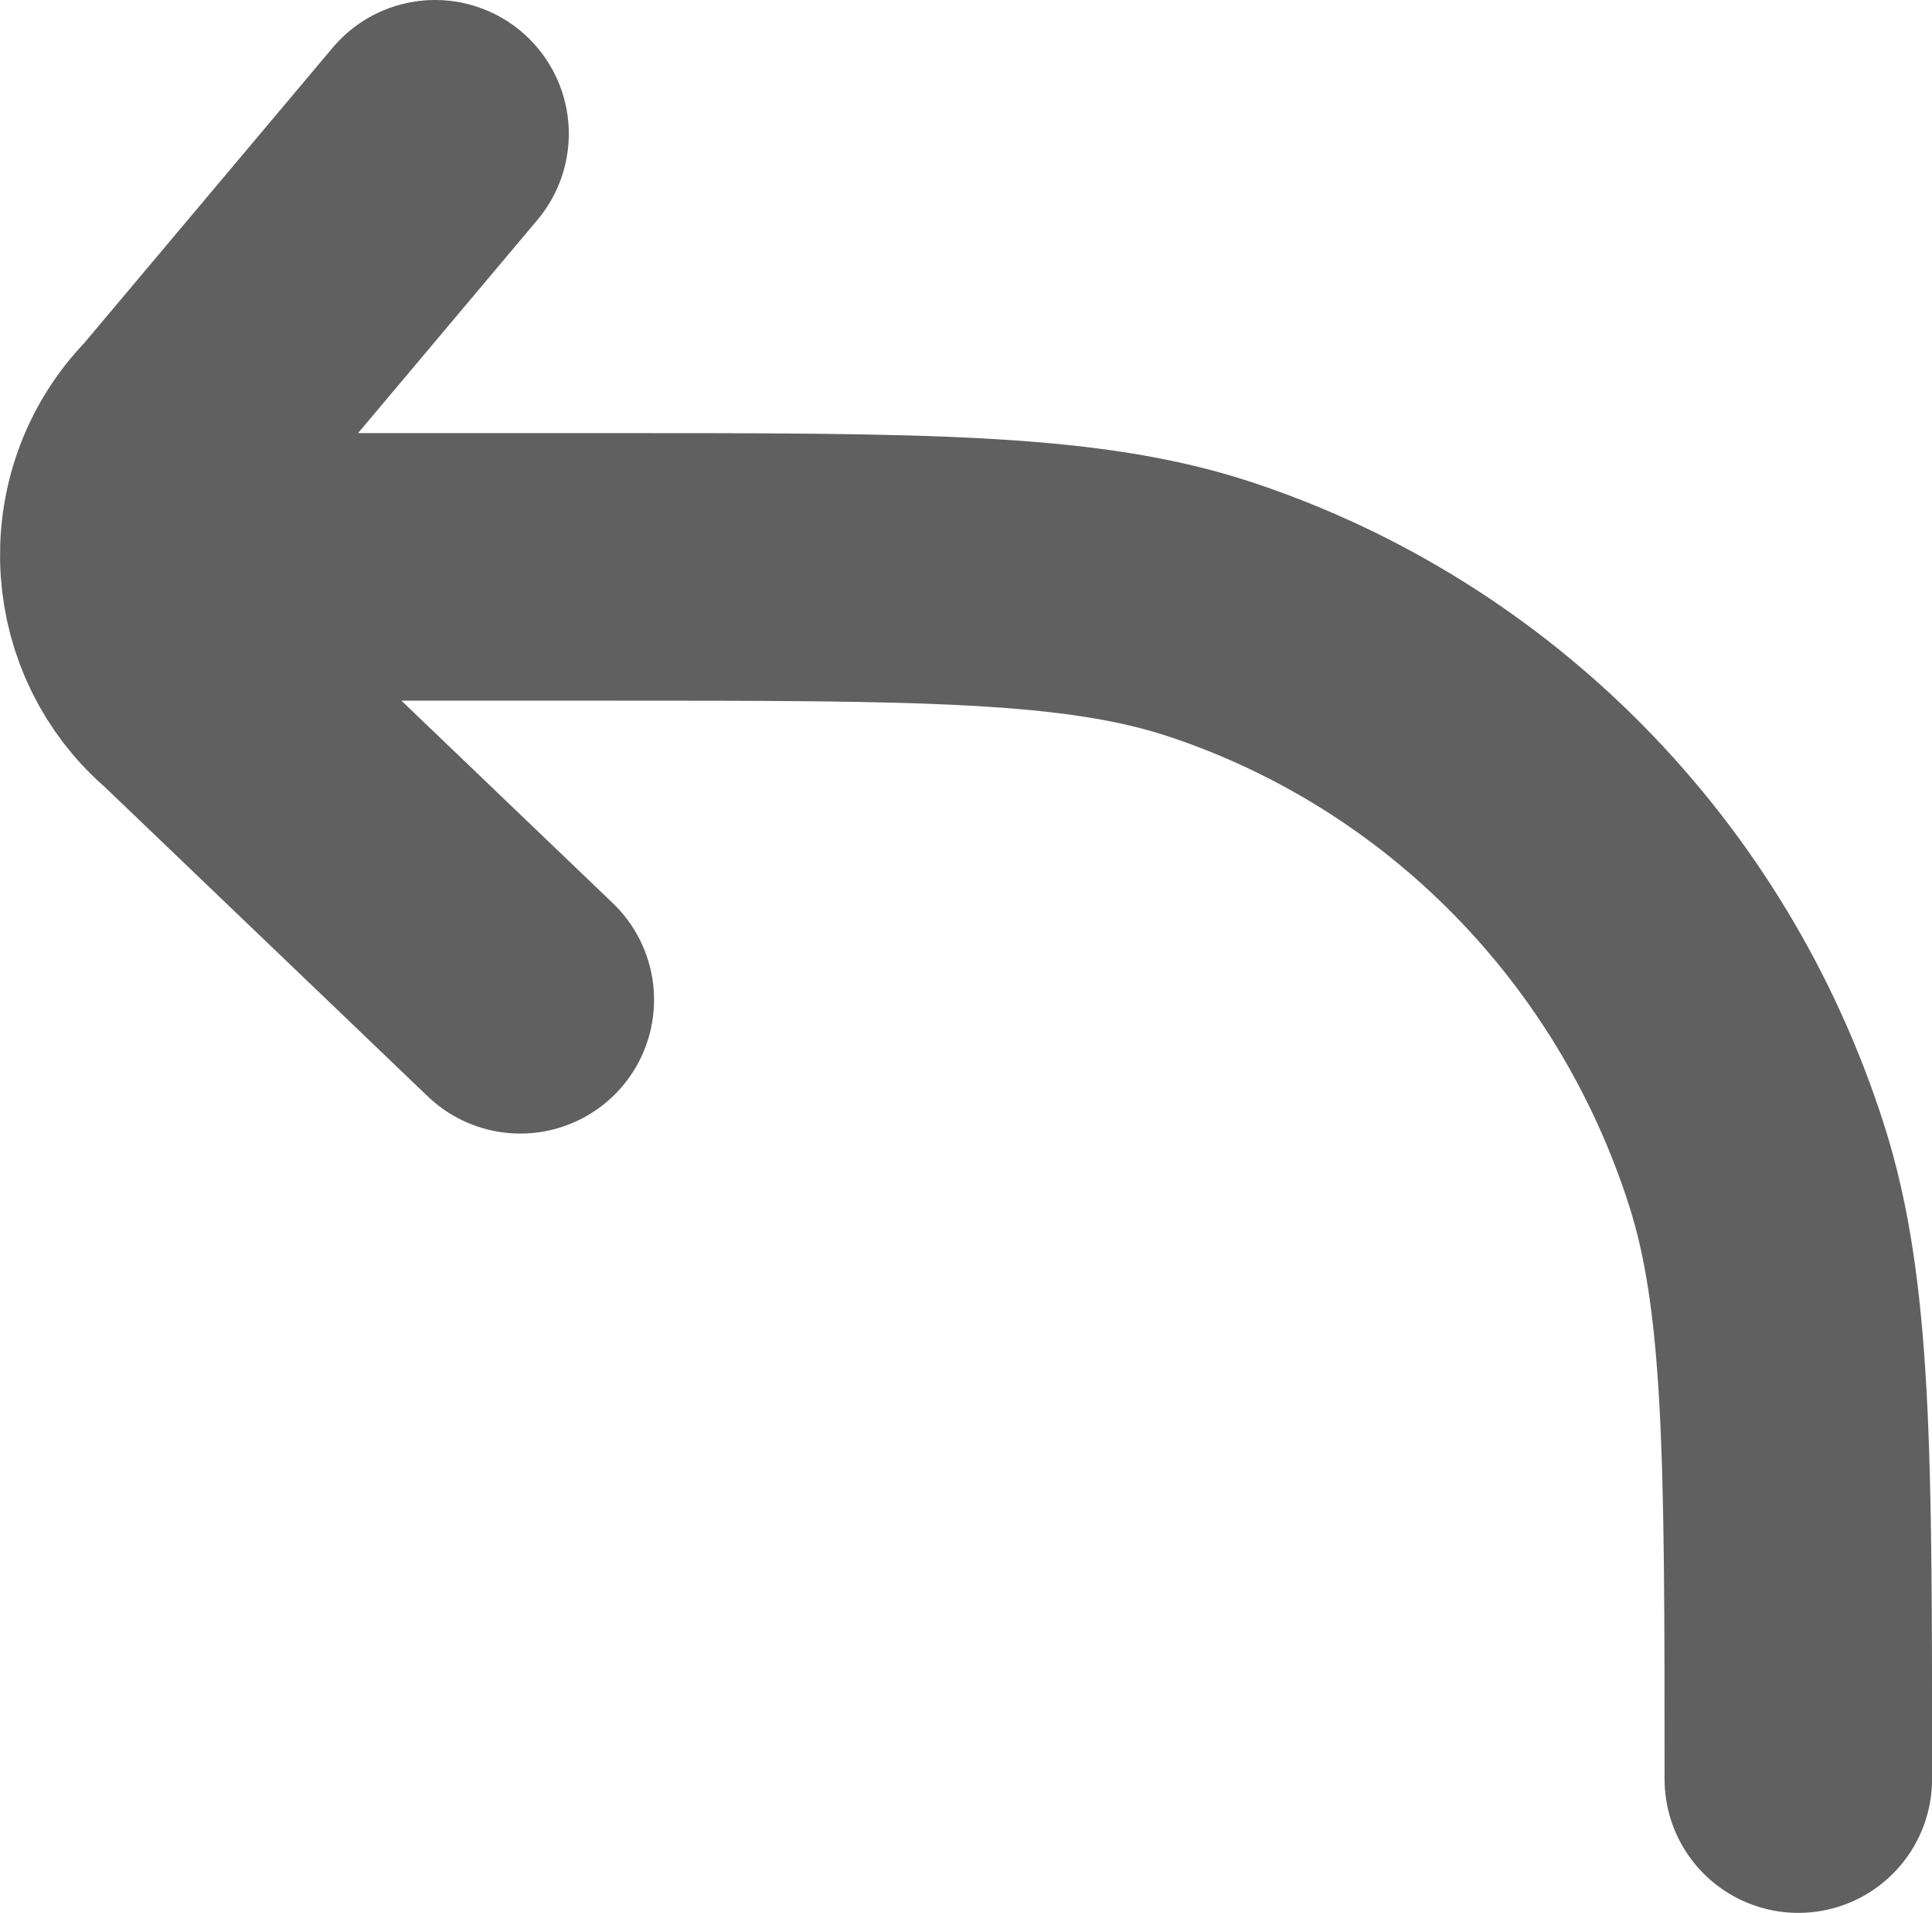
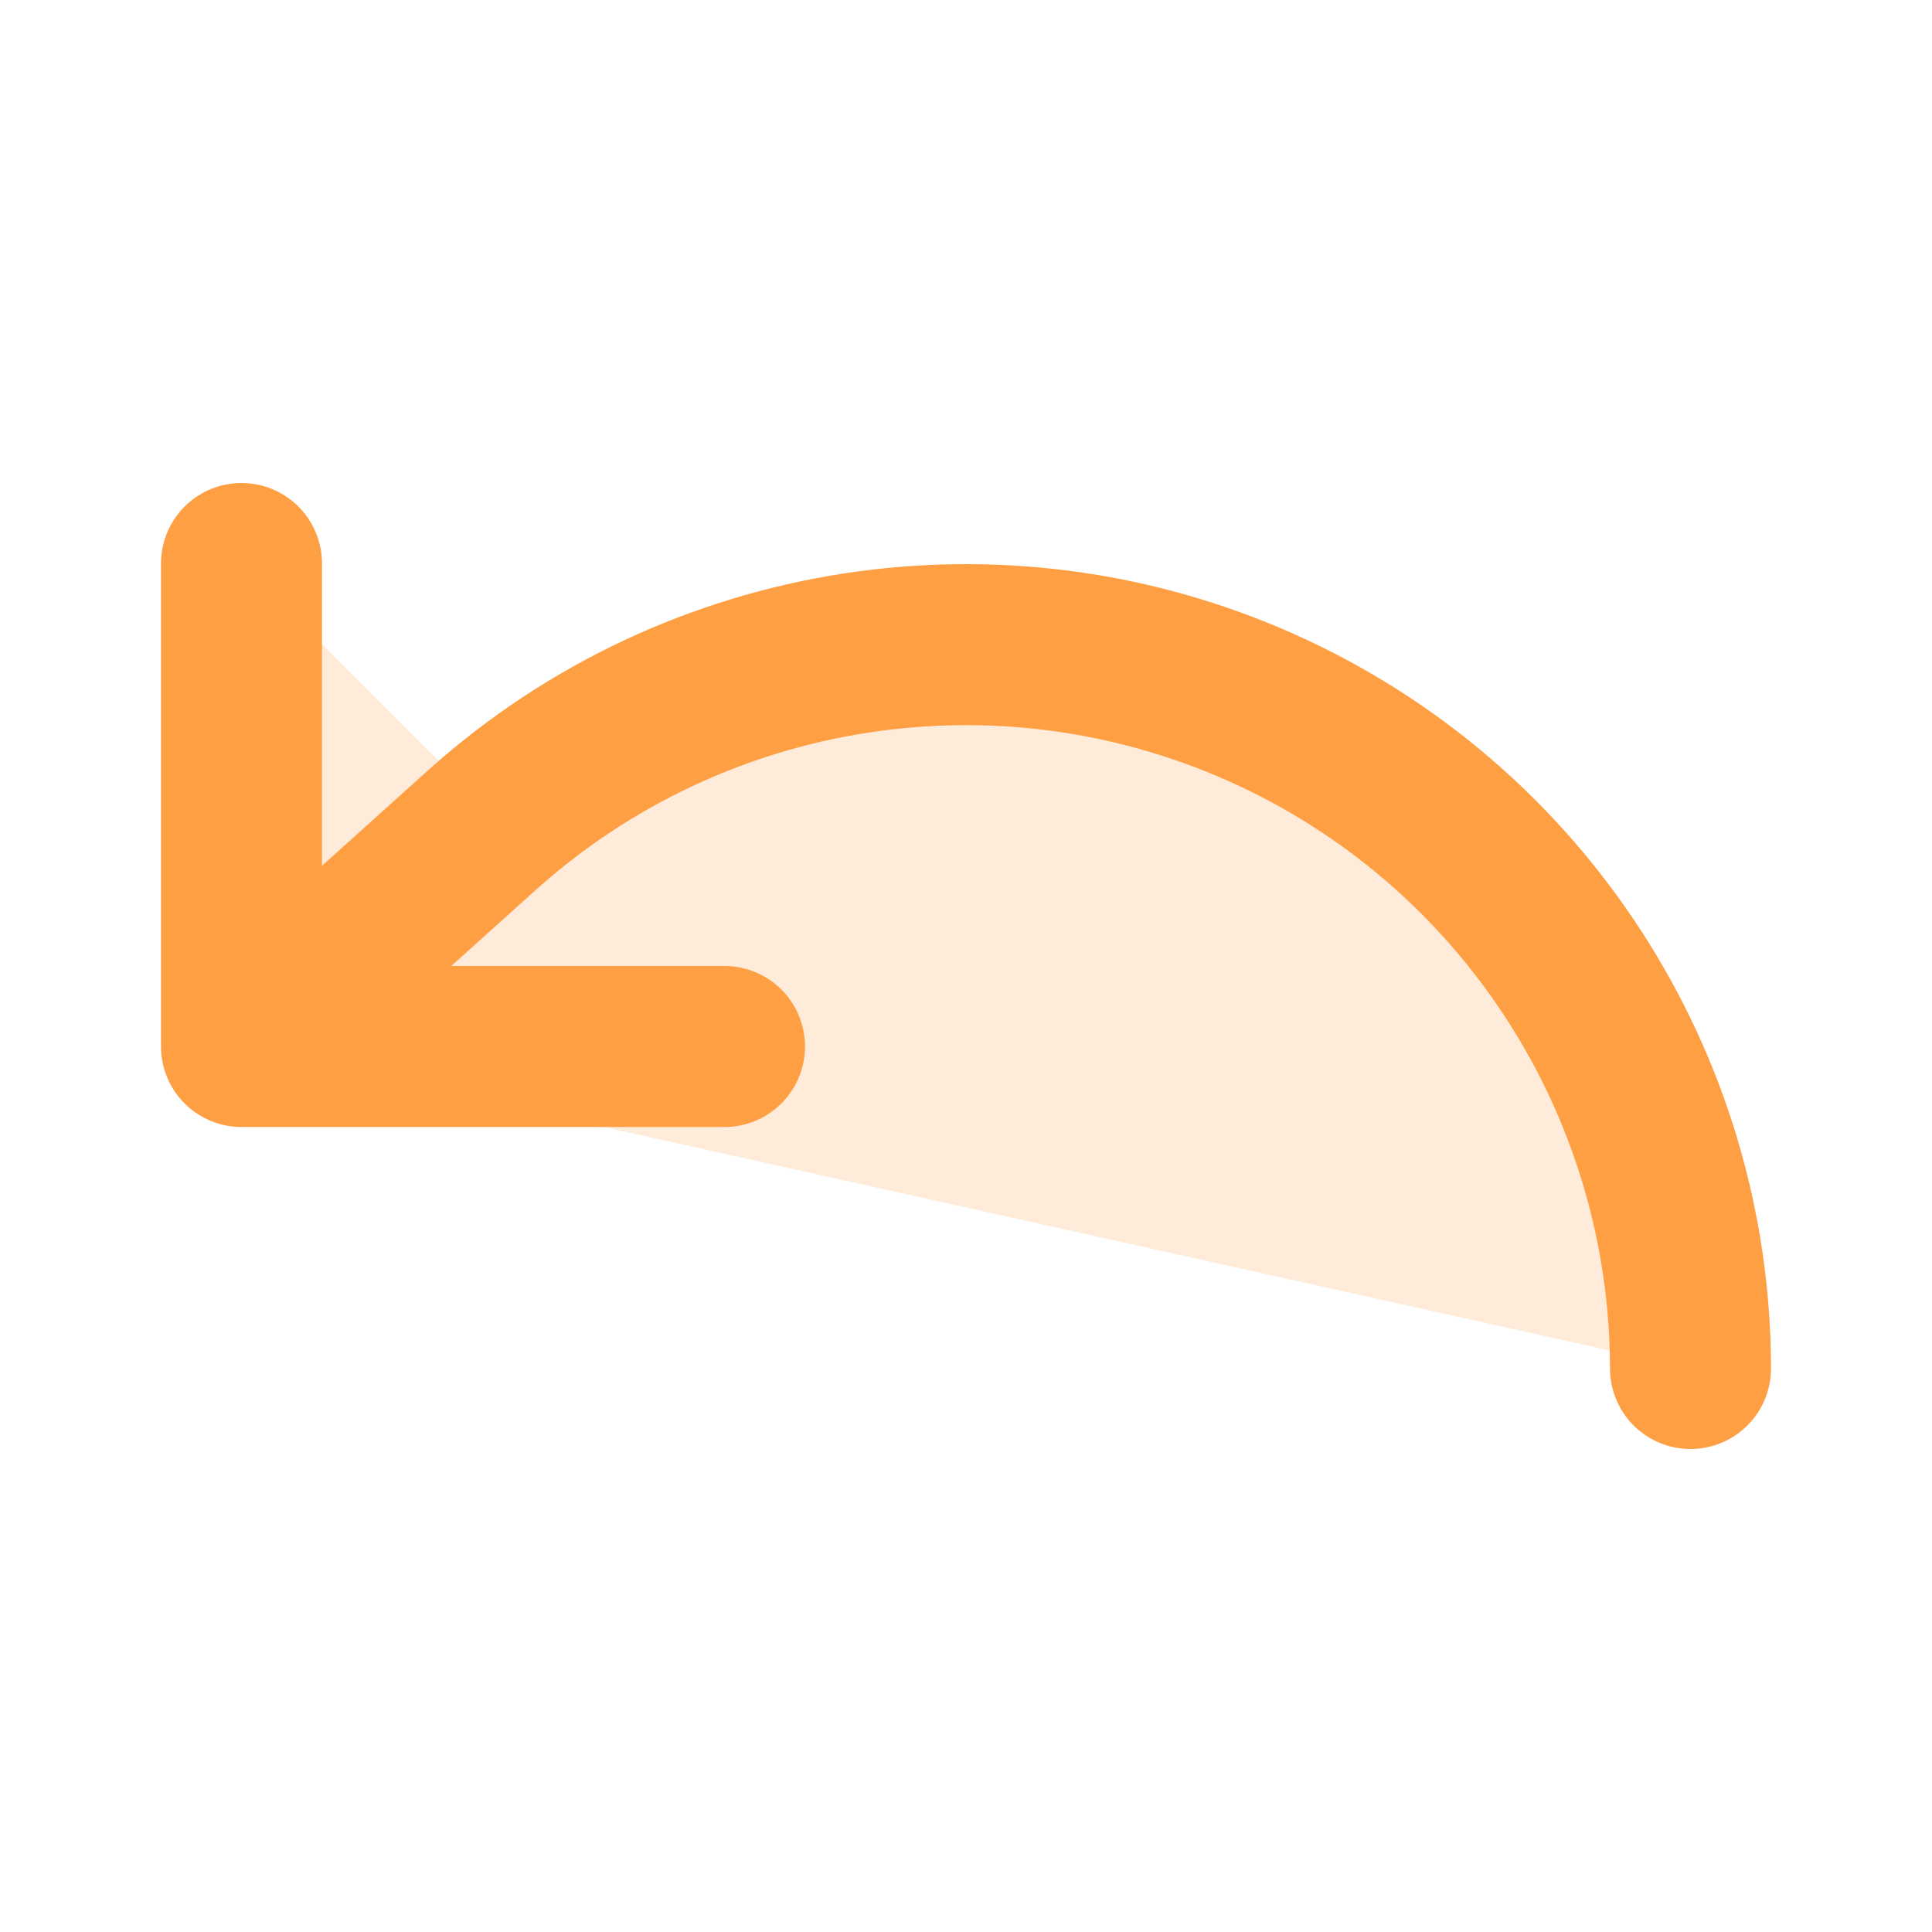
- <svg xmlns="http://www.w3.org/2000/svg" width="10.833" height="10.724" viewBox="0 0 10.833 10.724" fill="none">
-   <g id="Repeate 4" transform="matrix(-1 0 0 1 10.8334 0)">
-     <path id="Vector" d="M0.75 9.974C0.75 8.167 0.75 7.263 0.984 6.532C1.456 5.054 2.597 3.895 4.051 3.415C4.771 3.178 5.66 3.178 7.438 3.178H9.349H10.081M7.916 5.605L9.74 3.858C9.95 3.68 10.064 3.432 10.081 3.178C10.099 2.909 10.008 2.633 9.804 2.426L8.394 0.75" stroke-width="1.5" stroke-linecap="round" stroke-linejoin="bevel" stroke="#606060" />
-   </g>
+ <svg xmlns="http://www.w3.org/2000/svg" width="24" height="24" viewBox="0 0 24 24" fill="#ff9f43" fill-opacity=".2" stroke="#ff9f43" stroke-width="2" stroke-linecap="round" stroke-linejoin="round">
+   <path d="M3 7v6h6M21 17a9 9 0 0 0-15-6.7L3 13" />
</svg>
